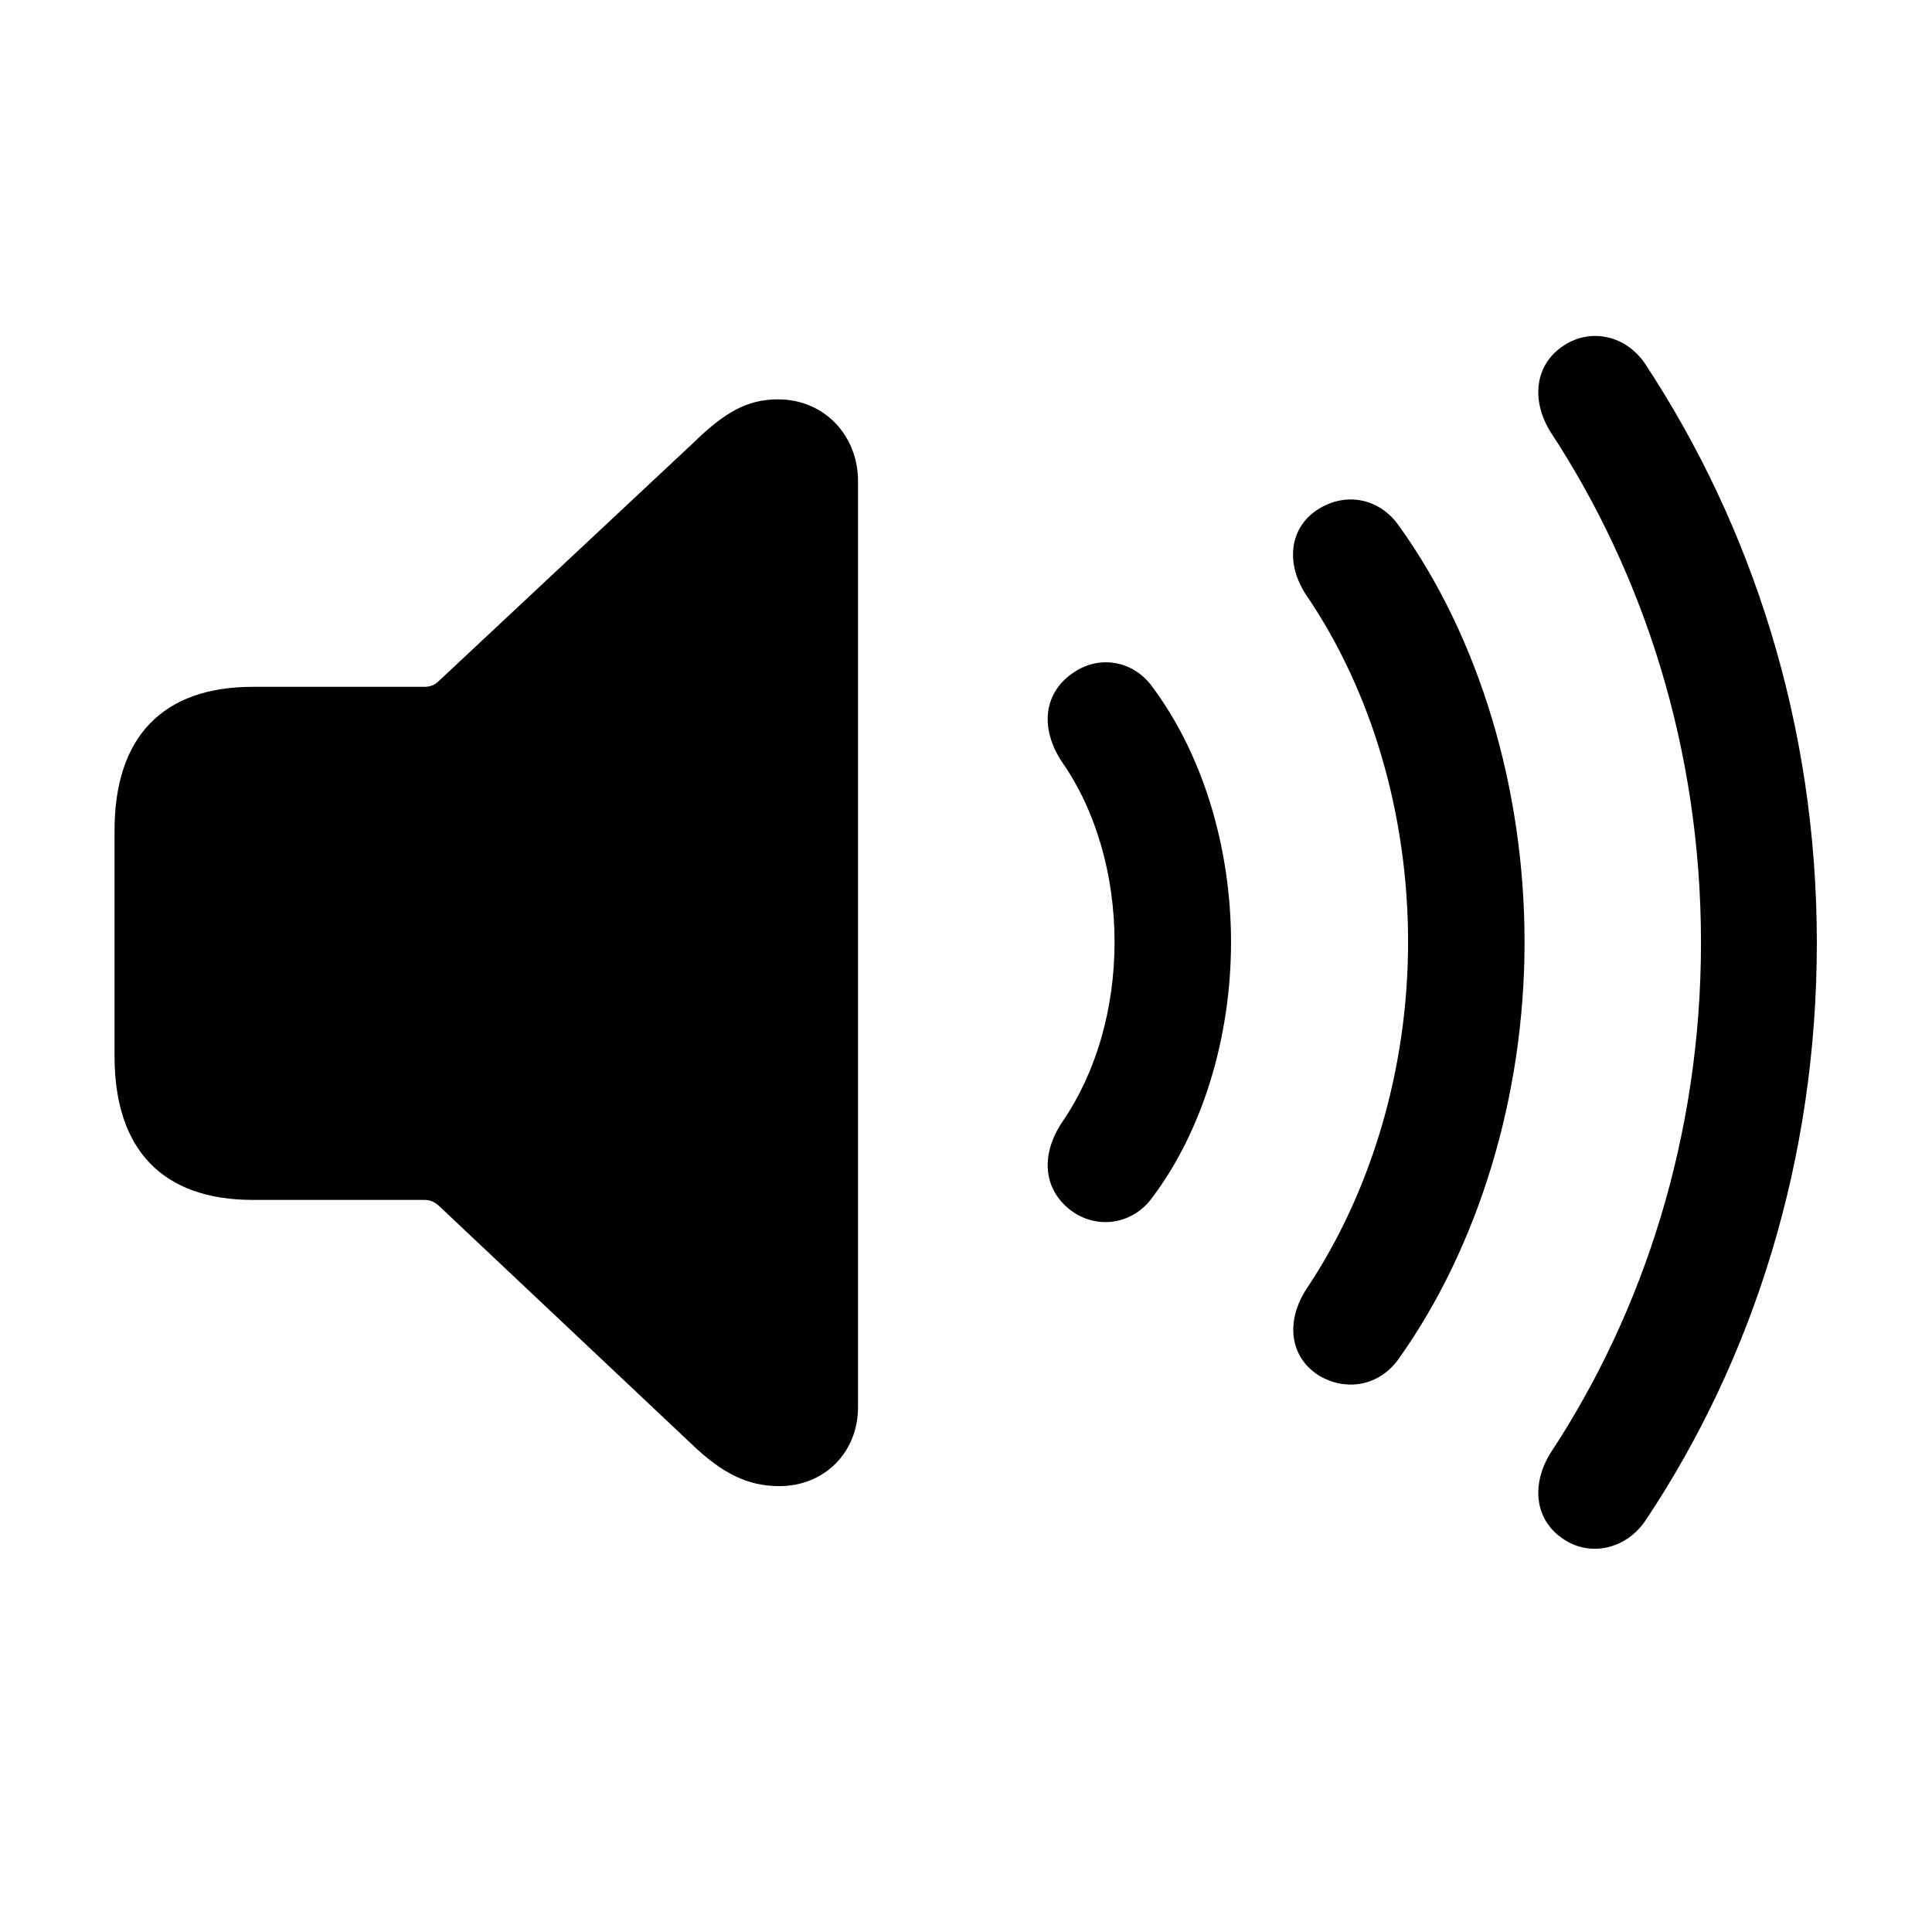
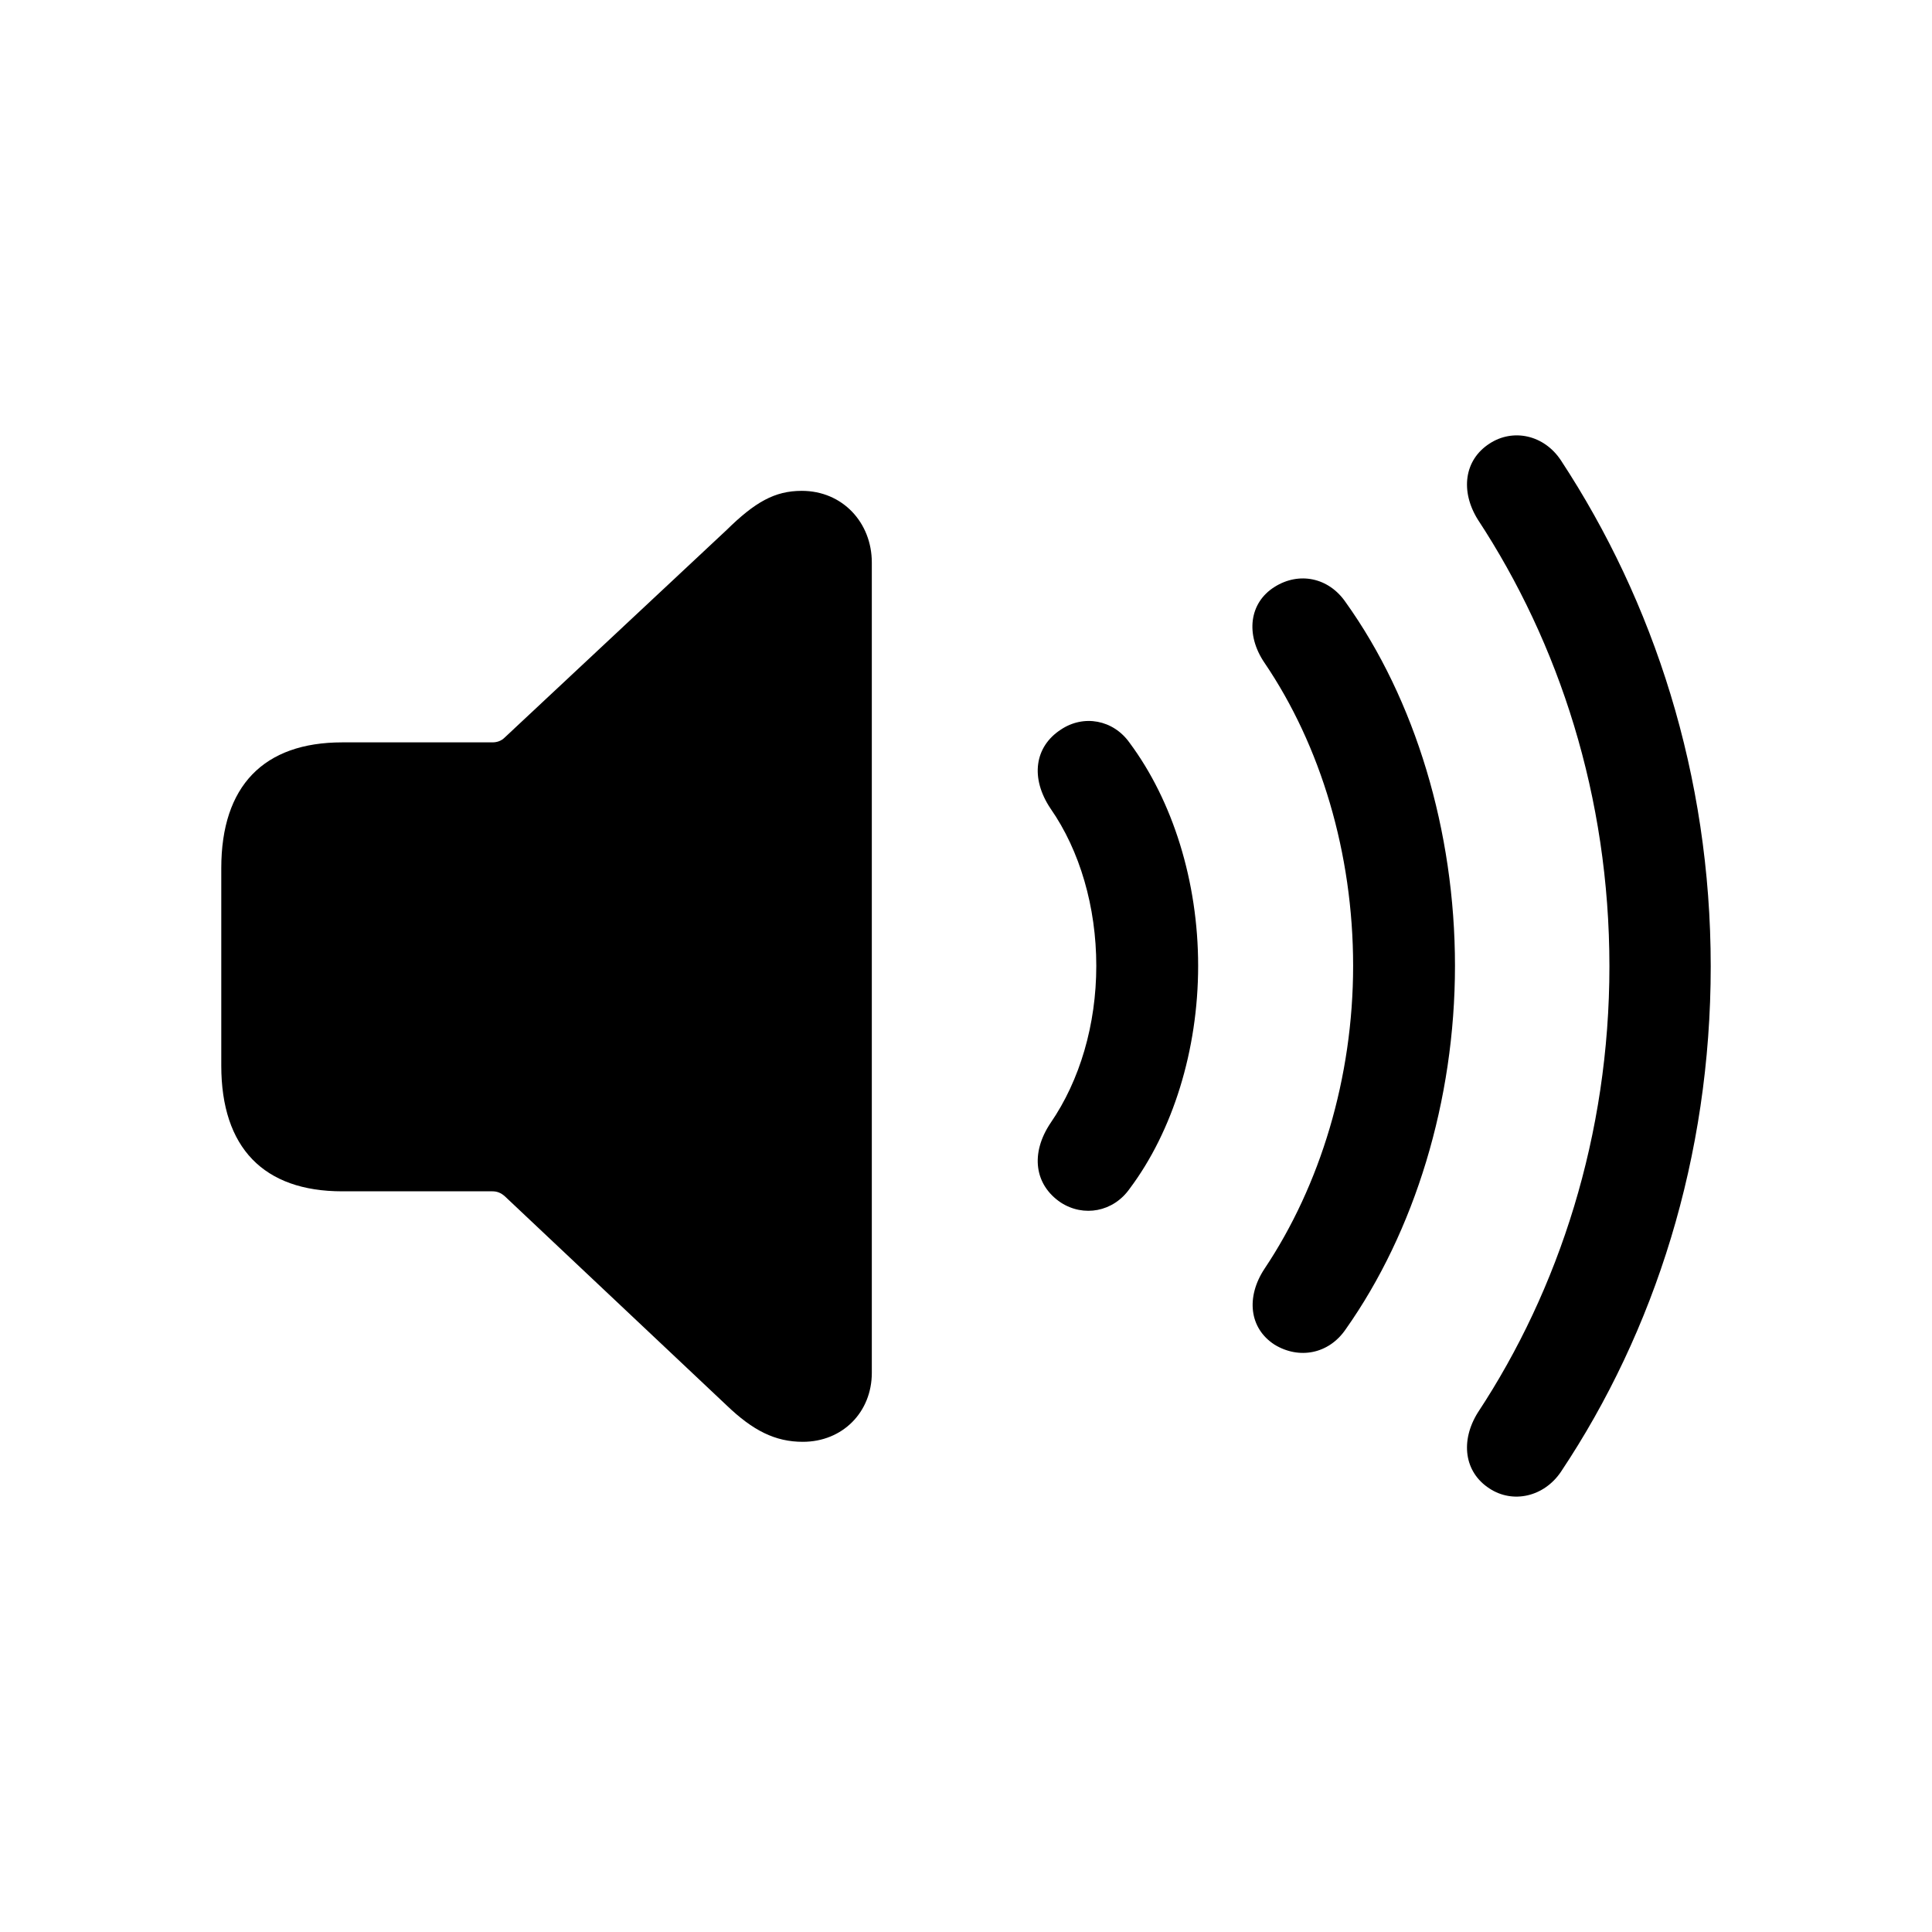
- <svg xmlns="http://www.w3.org/2000/svg" width="28" height="28" viewBox="0 0 28 28" fill="none">
-   <path d="M11.293 21.538C11.952 21.538 12.435 21.046 12.435 20.395V6.975C12.435 6.315 11.952 5.788 11.275 5.788C10.827 5.788 10.502 5.973 10.027 6.438L6.354 9.875C6.301 9.928 6.23 9.954 6.151 9.954H3.664C2.363 9.954 1.66 10.675 1.66 12.037V15.307C1.66 16.669 2.363 17.39 3.664 17.39H6.151C6.23 17.39 6.292 17.416 6.354 17.469L10.027 20.932C10.467 21.354 10.836 21.538 11.293 21.538Z" fill="currentColor" />
-   <path d="M15.565 17.574C15.942 17.82 16.435 17.732 16.707 17.346C17.419 16.396 17.841 15.052 17.841 13.654C17.841 12.257 17.419 10.921 16.707 9.963C16.435 9.576 15.942 9.488 15.565 9.743C15.134 10.024 15.055 10.543 15.398 11.053C15.881 11.747 16.153 12.679 16.153 13.654C16.153 14.63 15.881 15.553 15.398 16.256C15.055 16.766 15.134 17.284 15.565 17.574Z" fill="currentColor" />
-   <path d="M19.106 19.93C19.511 20.176 20.003 20.088 20.284 19.675C21.427 18.058 22.095 15.887 22.095 13.654C22.095 11.422 21.436 9.242 20.284 7.634C20.003 7.221 19.511 7.124 19.106 7.379C18.685 7.643 18.623 8.17 18.939 8.636C19.871 10.007 20.407 11.791 20.407 13.654C20.407 15.509 19.862 17.293 18.939 18.673C18.632 19.139 18.685 19.657 19.106 19.93Z" fill="currentColor" />
-   <path d="M22.666 22.311C23.053 22.566 23.571 22.452 23.852 22.03C25.399 19.71 26.331 16.827 26.331 13.663C26.331 10.49 25.382 7.616 23.852 5.287C23.571 4.856 23.053 4.751 22.666 5.006C22.244 5.278 22.183 5.797 22.473 6.263C23.817 8.311 24.652 10.851 24.652 13.663C24.652 16.458 23.817 19.016 22.473 21.055C22.183 21.52 22.244 22.039 22.666 22.311Z" fill="currentColor" />
+ <svg xmlns="http://www.w3.org/2000/svg" width="32" height="32" viewBox="0 0 32 32" fill="none">
+   <path d="M13.297 23.881C13.957 23.881 14.44 23.388 14.44 22.738V9.317C14.44 8.658 13.957 8.13 13.28 8.13C12.832 8.13 12.506 8.315 12.032 8.781L8.358 12.217C8.305 12.27 8.235 12.296 8.156 12.296H5.668C4.368 12.296 3.665 13.017 3.665 14.38V17.649C3.665 19.011 4.368 19.732 5.668 19.732H8.156C8.235 19.732 8.296 19.758 8.358 19.811L12.032 23.274C12.471 23.696 12.84 23.881 13.297 23.881Z" fill="currentColor" />
+   <path d="M17.569 19.917C17.947 20.163 18.439 20.075 18.711 19.688C19.423 18.739 19.845 17.394 19.845 15.997C19.845 14.599 19.423 13.263 18.711 12.305C18.439 11.919 17.947 11.831 17.569 12.086C17.138 12.367 17.059 12.885 17.402 13.395C17.885 14.089 18.158 15.021 18.158 15.997C18.158 16.972 17.885 17.895 17.402 18.598C17.059 19.108 17.138 19.627 17.569 19.917Z" fill="currentColor" />
+   <path d="M21.111 22.272C21.515 22.518 22.007 22.43 22.289 22.017C23.431 20.4 24.099 18.229 24.099 15.997C24.099 13.764 23.44 11.585 22.289 9.976C22.007 9.563 21.515 9.466 21.111 9.721C20.689 9.985 20.627 10.512 20.944 10.978C21.875 12.349 22.412 14.133 22.412 15.997C22.412 17.851 21.867 19.635 20.944 21.015C20.636 21.481 20.689 22 21.111 22.272Z" fill="currentColor" />
+   <path d="M24.67 24.654C25.057 24.909 25.576 24.794 25.857 24.373C27.404 22.052 28.335 19.169 28.335 16.006C28.335 12.833 27.386 9.959 25.857 7.63C25.576 7.199 25.057 7.093 24.67 7.348C24.248 7.621 24.187 8.139 24.477 8.605C25.822 10.653 26.657 13.193 26.657 16.006C26.657 18.8 25.822 21.358 24.477 23.397C24.187 23.863 24.248 24.381 24.67 24.654Z" fill="currentColor" />
</svg>
